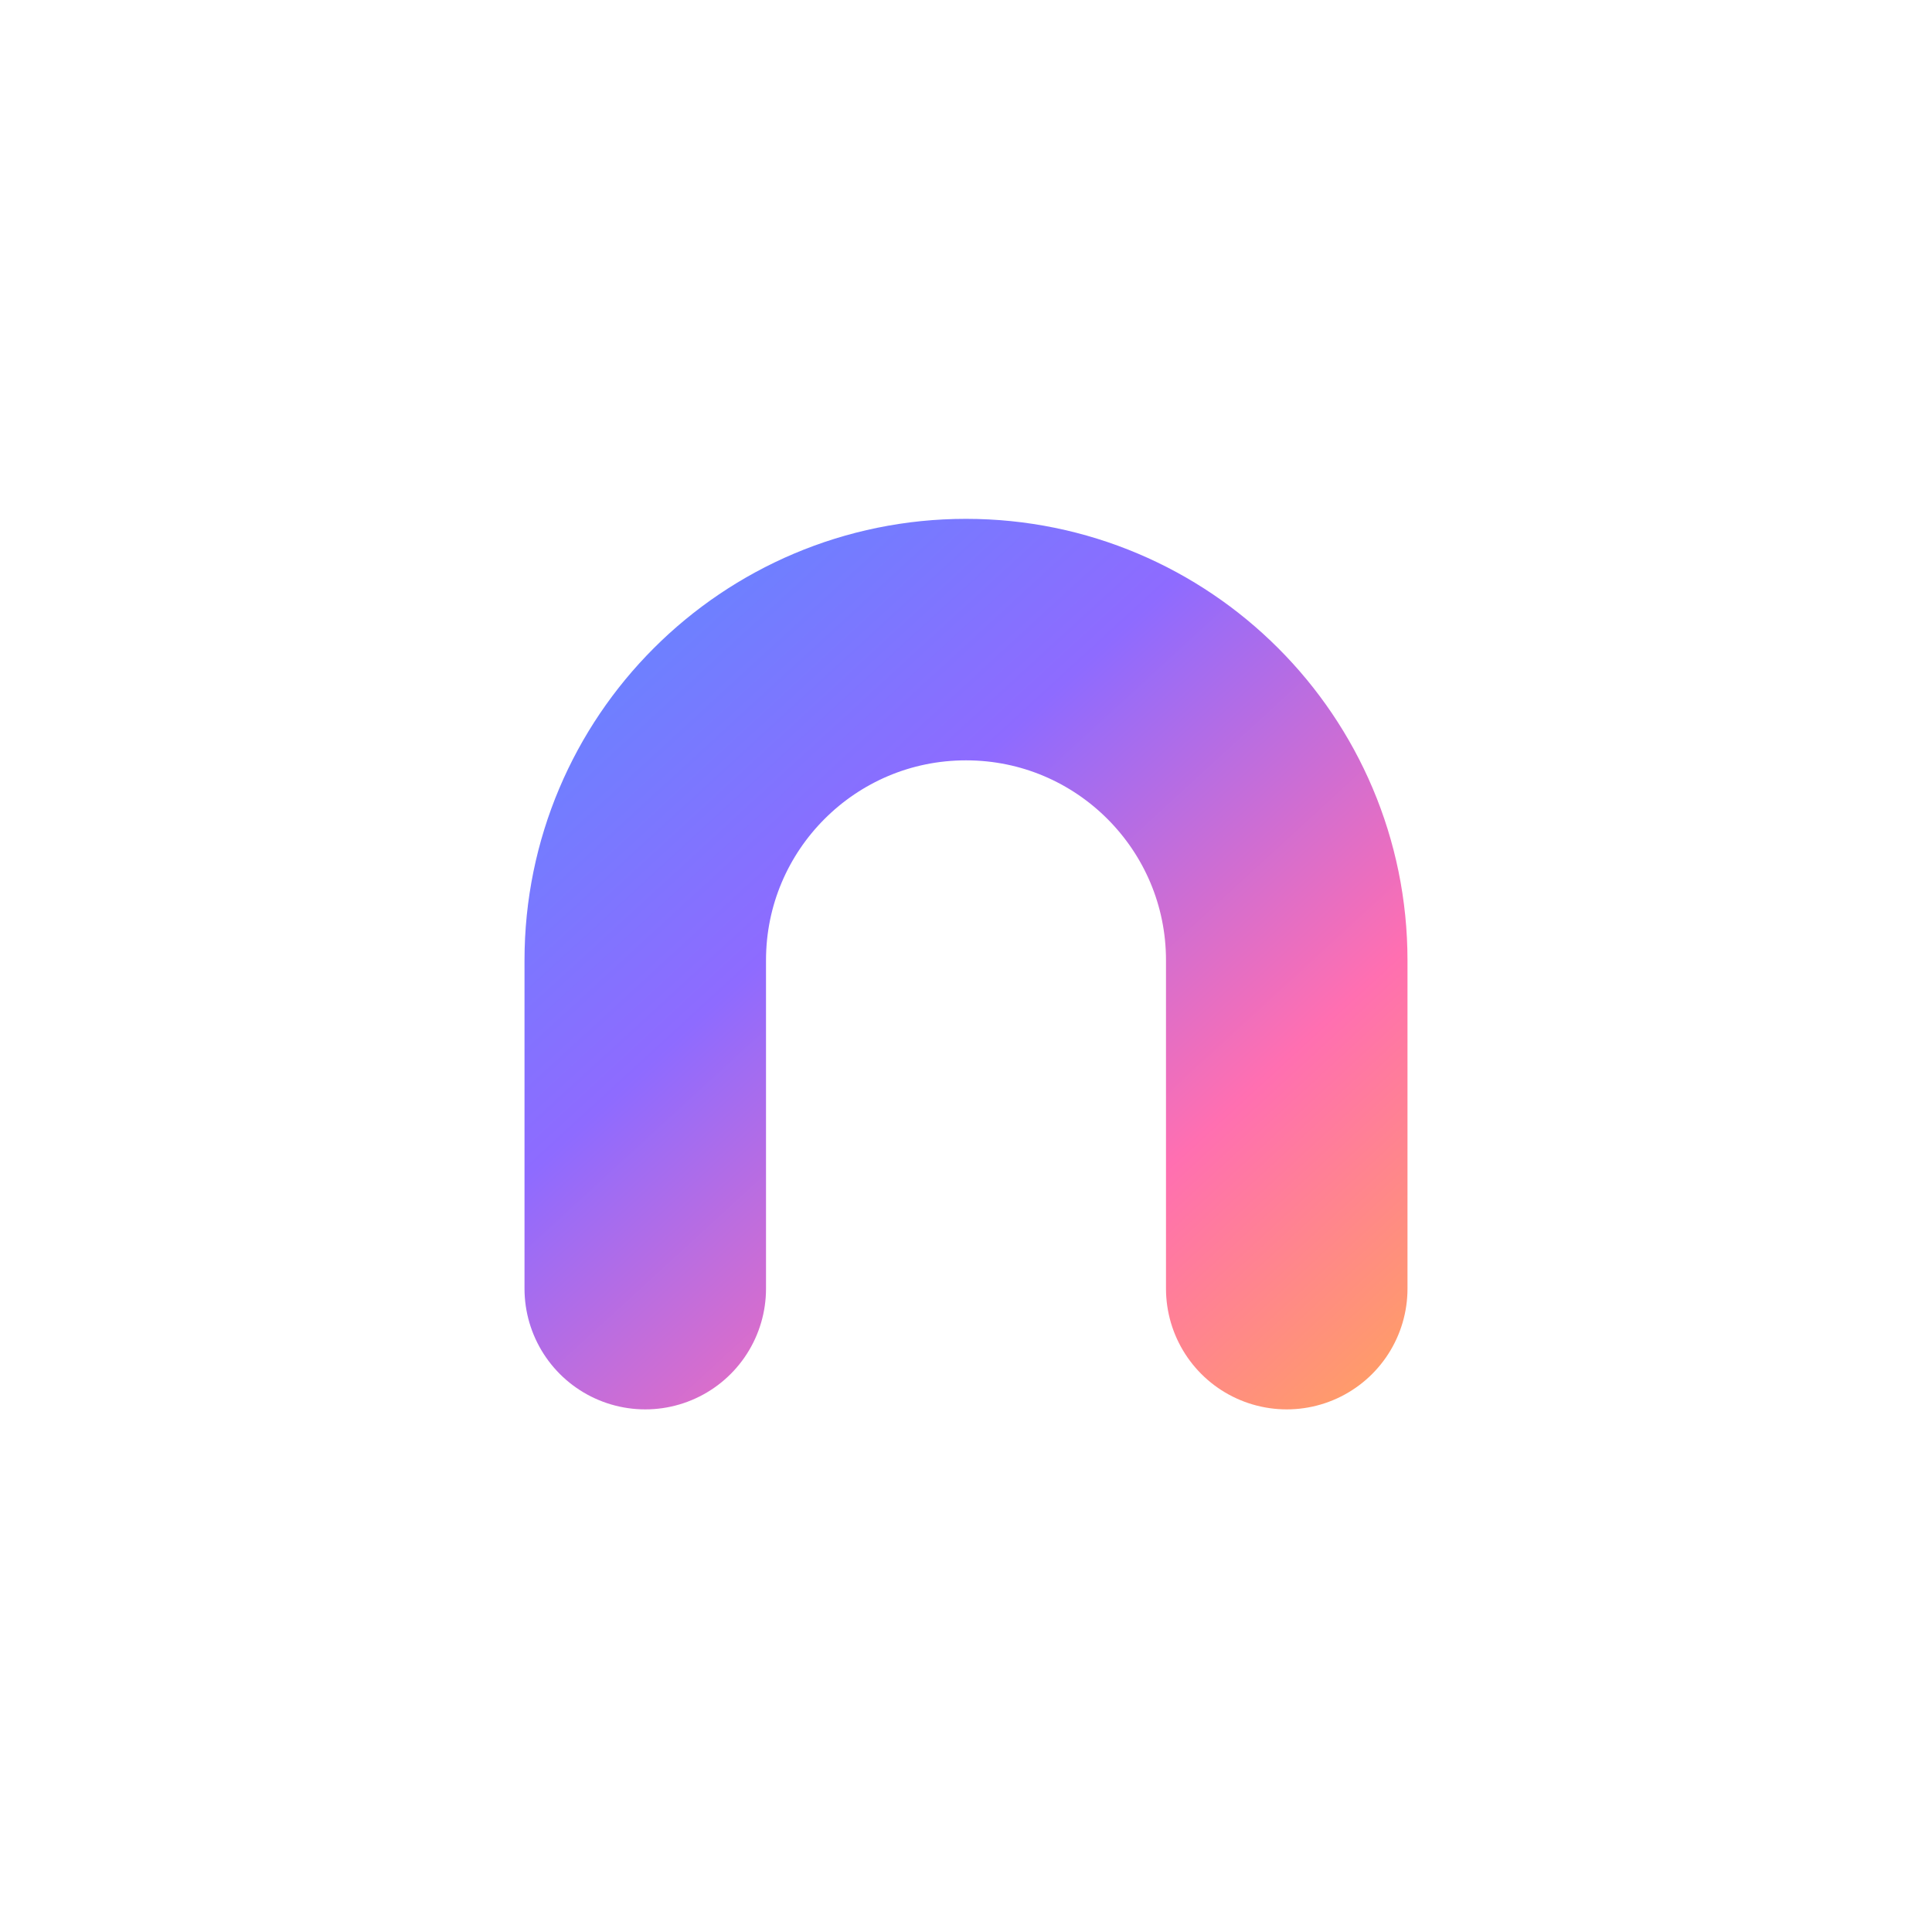
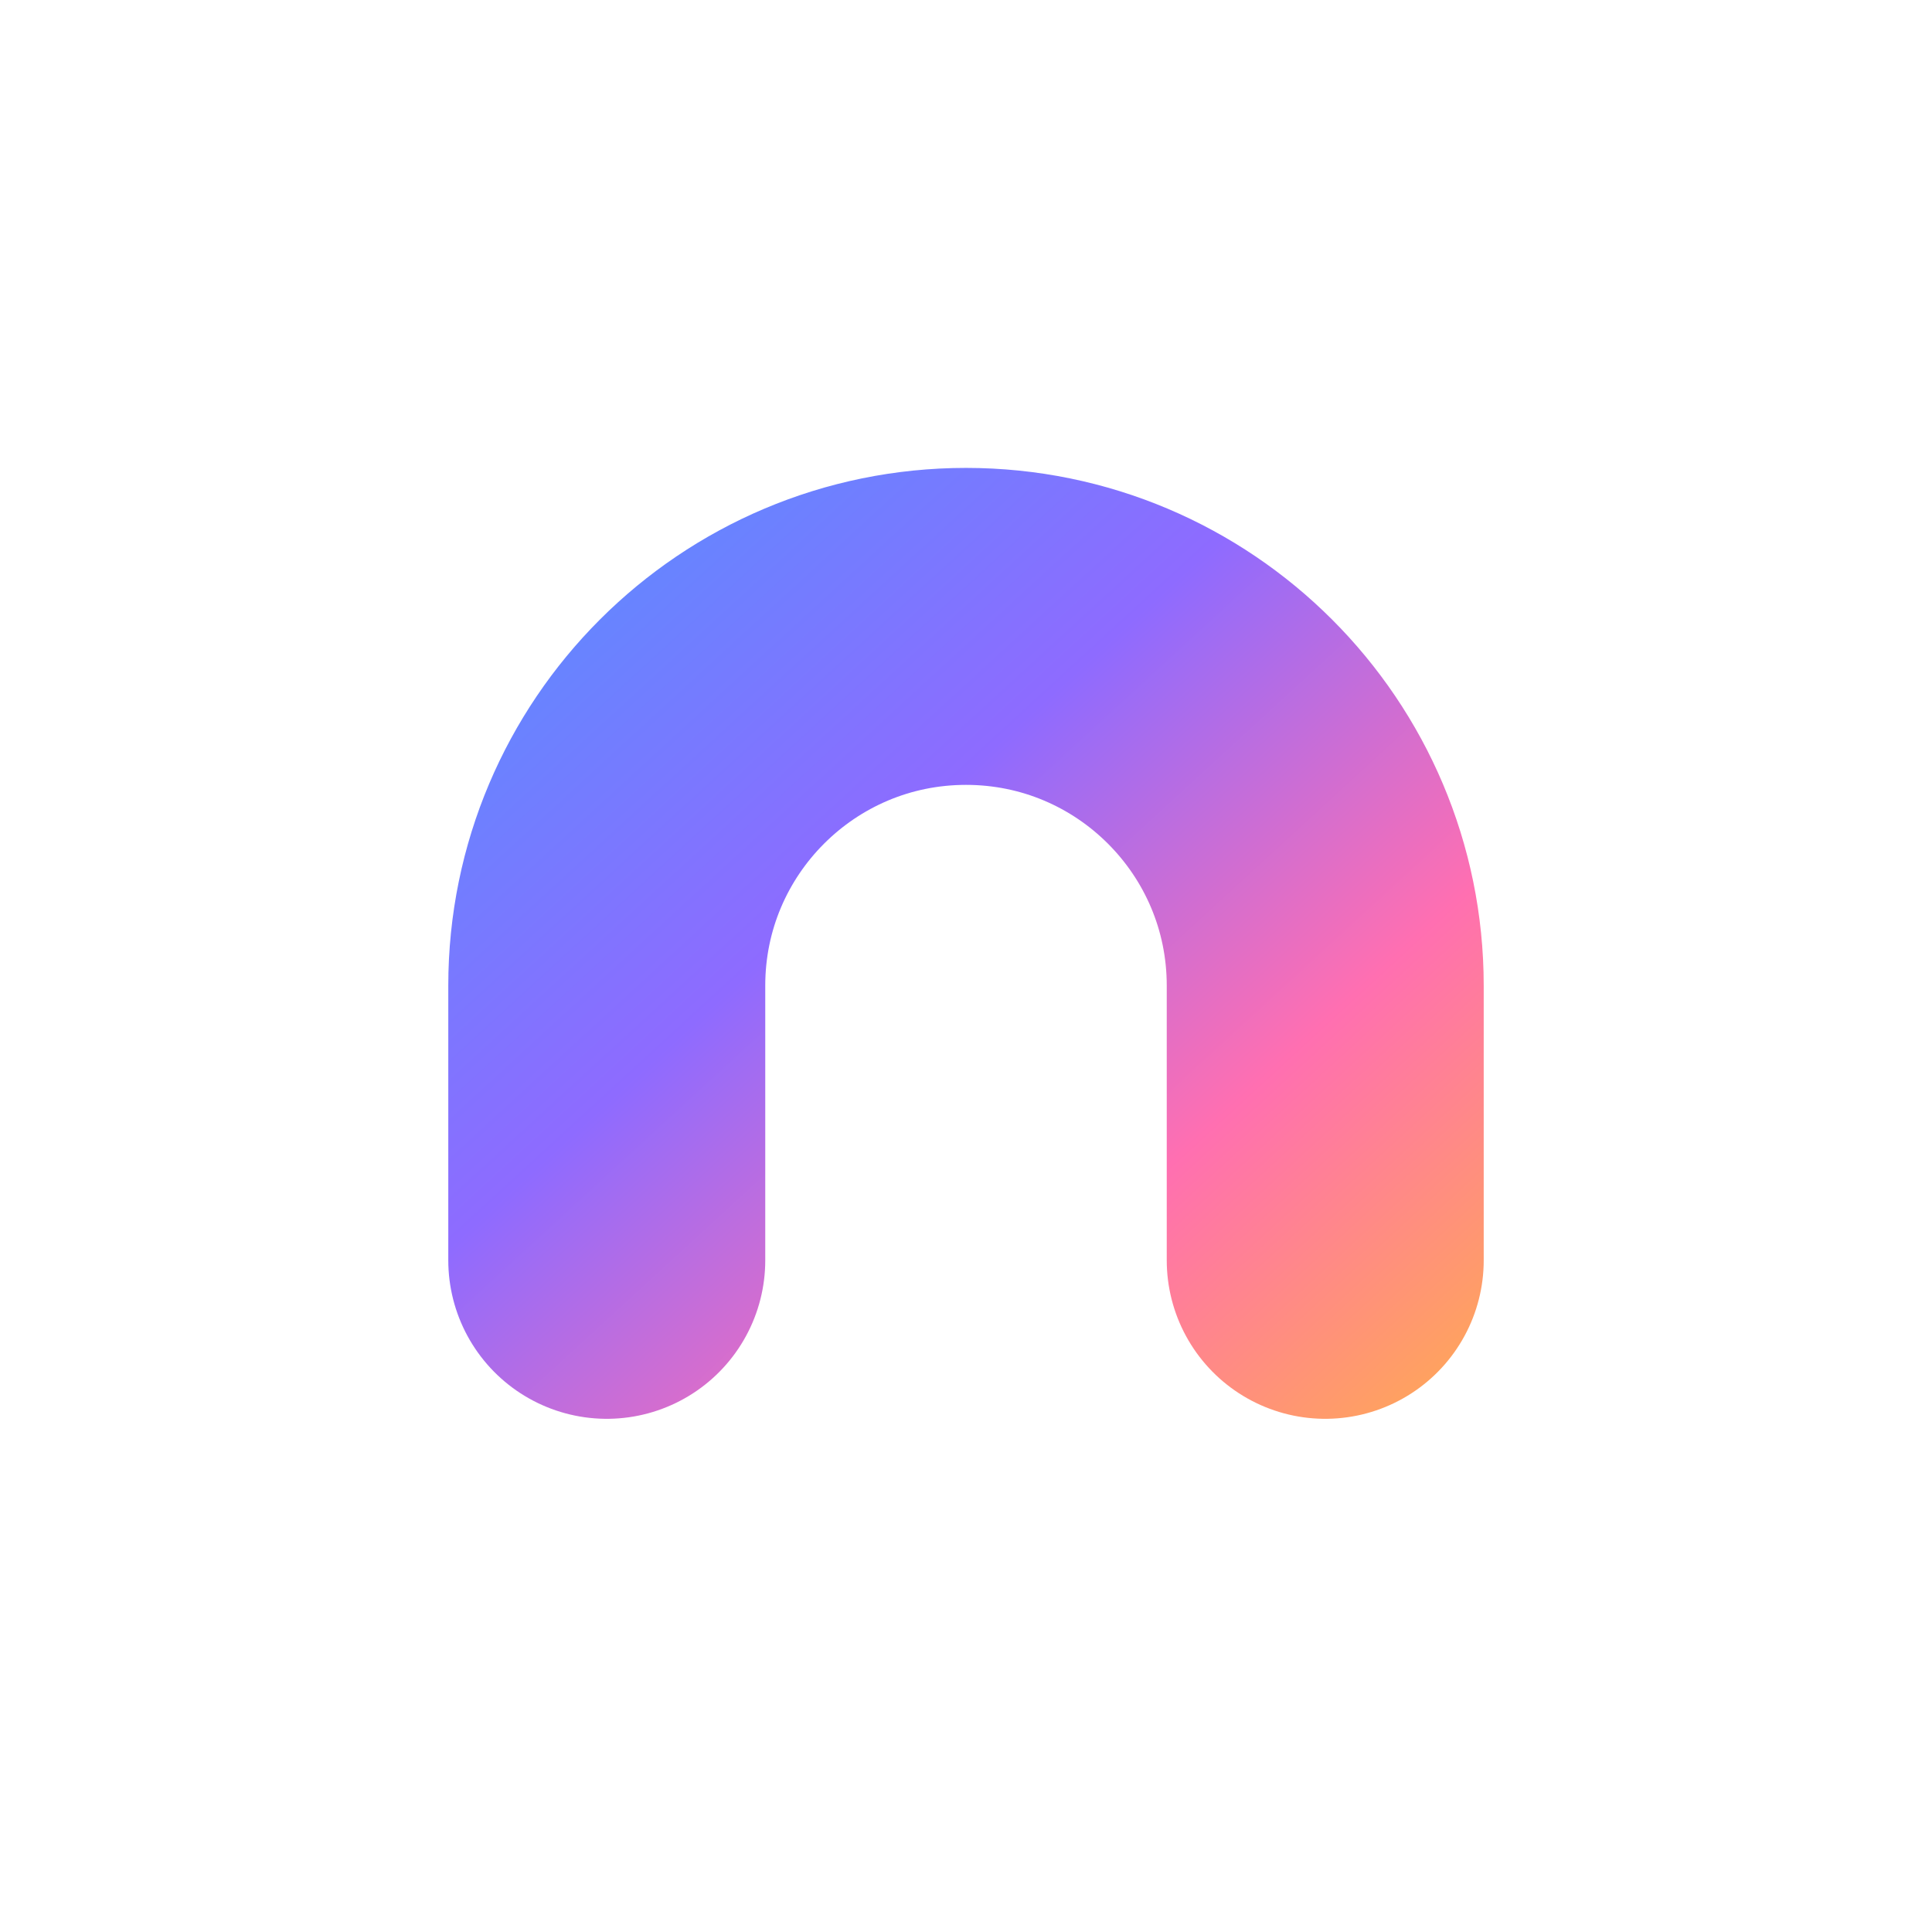
<svg xmlns="http://www.w3.org/2000/svg" width="1024" height="1024" viewBox="0 0 1024 1024" role="img" aria-label="Glyph, light">
  <defs>
    <linearGradient id="ink" gradientUnits="userSpaceOnUse" x1="290" y1="270" x2="740" y2="760">
      <stop offset="0" stop-color="#5B8CFF" />
      <stop offset="0.38" stop-color="#8E6BFF" />
      <stop offset="0.72" stop-color="#FF6FB1" />
      <stop offset="1" stop-color="#FFA45C" />
    </linearGradient>
  </defs>
-   <path d="M342 683.0 V509 A170 170 0 0 1 682 509 V683.0" fill="none" stroke="url(#ink)" stroke-width="128" stroke-linecap="round" />
+   <path d="M321.6 668.0 V522.4 A190.4 190.4 0 0 1 702.4 522.4 V668.0" fill="none" stroke="url(#ink)" stroke-width="168.0" stroke-linecap="round" />
</svg>
